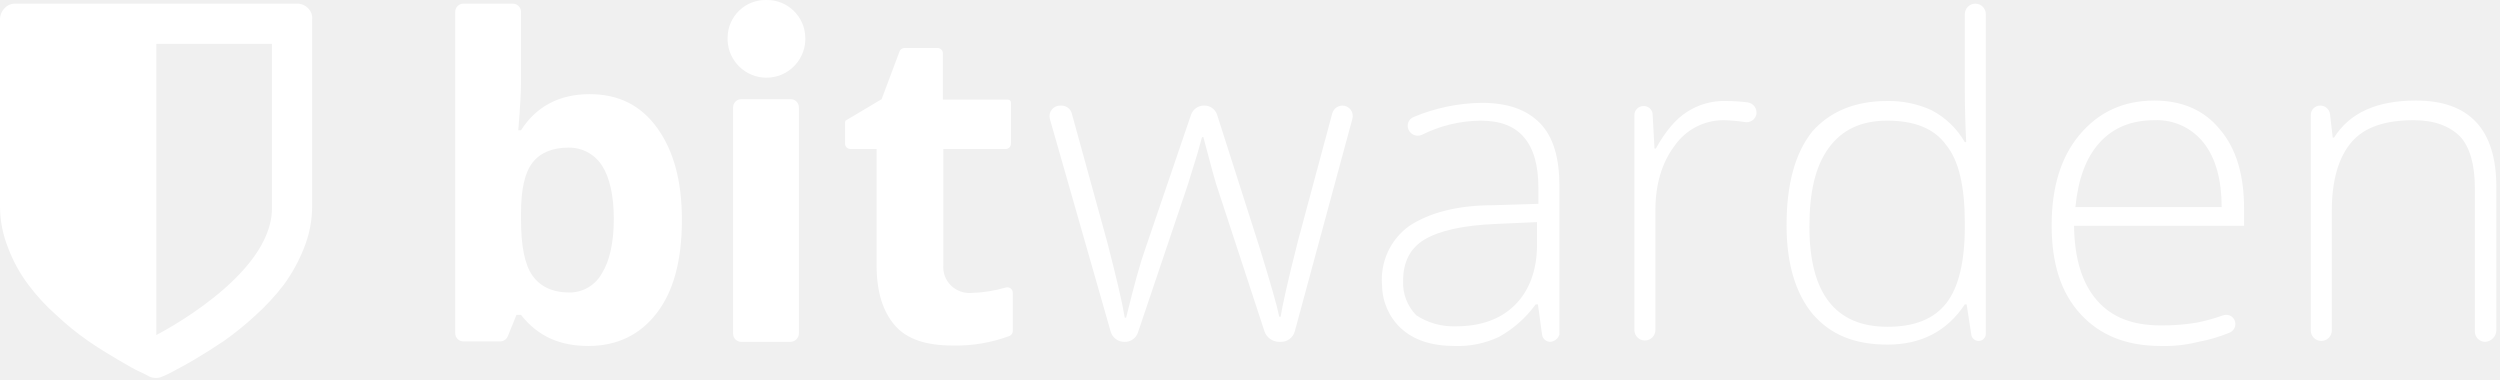
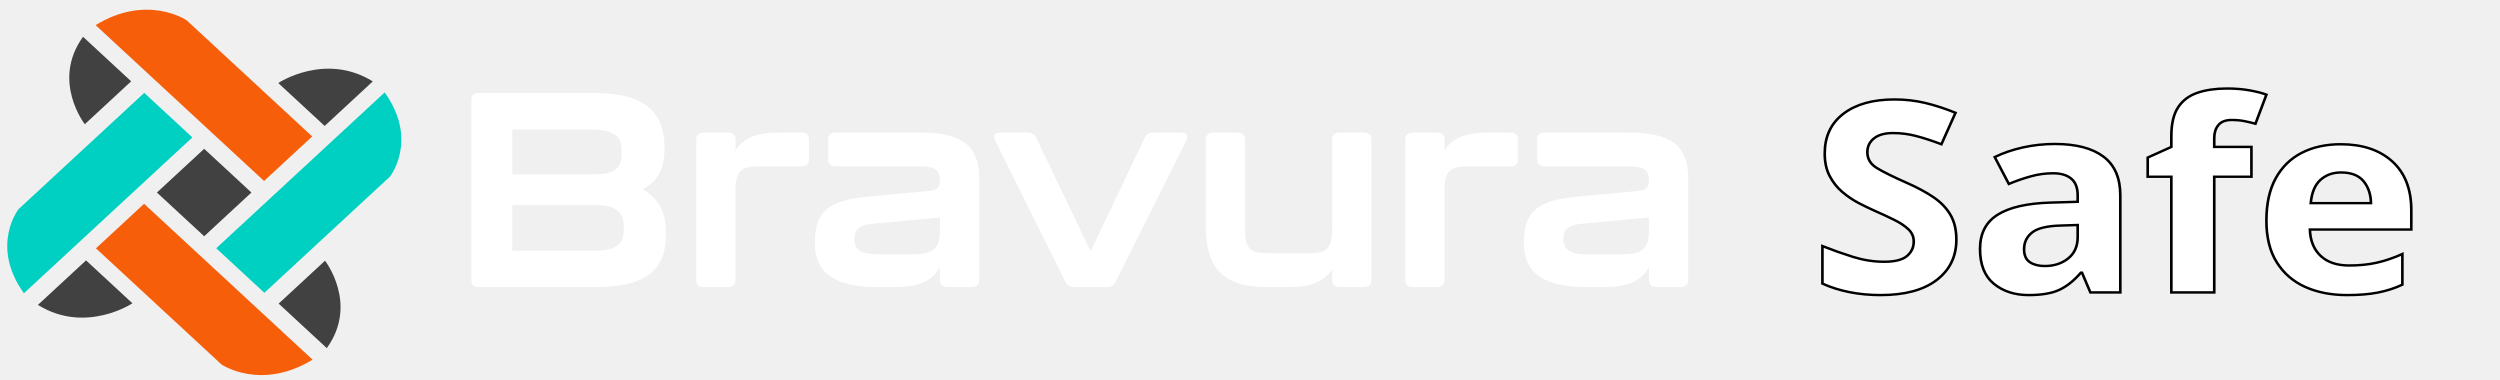
- <svg xmlns="http://www.w3.org/2000/svg" id="Layer_1" data-name="Layer 1" viewBox="0 0 547 83">
-   <defs>
-     <style>.cls-1{fill:#fff;fill-rule:evenodd;}</style>
+ <svg xmlns="http://www.w3.org/2000/svg" id="Layer_1" data-name="Layer 1" viewBox="0 0 547 83" version="1.1">
+   <defs id="defs208">
+     <style id="style206">.cls-1{fill:#fff;fill-rule:evenodd;}</style>
+     <rect x="780.165" y="254.545" width="544.353" height="143.251" id="rect531" />
  </defs>
-   <path class="cls-1" d="M129,20.6c6.3,0,11.2,2.4,14.8,7.4s5.4,11.6,5.4,20.1c0,8.8-1.8,15.6-5.5,20.4s-8.7,7.2-15,7.2-11.1-2.2-14.7-6.8h-1l-1.9,4.7a1.85,1.85,0,0,1-1.7,1.1h-8a1.79,1.79,0,0,1-1.8-1.8V2.6A1.79,1.79,0,0,1,101.4.8h10.8A1.79,1.79,0,0,1,114,2.6V18q0,3.3-.6,10.5h.6C117.3,23.3,122.4,20.6,129,20.6Zm-4.6,11.7c-3.5,0-6.2,1.1-7.9,3.3S114,41.5,114,46.5v1.6c0,5.7.8,9.8,2.5,12.2s4.4,3.7,8.1,3.7a8.07,8.07,0,0,0,7.1-4.2c1.7-2.7,2.6-6.8,2.6-11.9s-.9-9.1-2.6-11.7A8.52,8.52,0,0,0,124.4,32.3ZM173,74.8H162.2a1.79,1.79,0,0,1-1.8-1.8V23.5a1.79,1.79,0,0,1,1.8-1.8H173a1.79,1.79,0,0,1,1.8,1.8V72.9A1.88,1.88,0,0,1,173,74.8Zm39.5-10.7a30.19,30.19,0,0,0,7.6-1.2,1.2,1.2,0,0,1,1.5,1.2v8.3a1.23,1.23,0,0,1-.7,1.1,33.36,33.36,0,0,1-12.5,2.1c-5.8,0-10-1.4-12.6-4.4s-4-7.3-4-13.1V32.6h-5.7a1.16,1.16,0,0,1-1.2-1.2V26.7c0-.1.1-.2.1-.3l7.9-4.7,3.9-10.4a1.17,1.17,0,0,1,1.1-.8h7.2a1.16,1.16,0,0,1,1.2,1.2V21.8h14.3a.65.65,0,0,1,.6.6v9a1.16,1.16,0,0,1-1.2,1.2H206.4V58a5.66,5.66,0,0,0,1.7,4.5A5.82,5.82,0,0,0,212.5,64.1Zm67.3,10.7a3.45,3.45,0,0,1-3.1-2.2L266.1,40.3c-.7-2.3-1.6-5.8-2.8-10.3H263l-1,3.6-2.1,6.8L249,72.7a3,3,0,0,1-3,2.1,3.09,3.09,0,0,1-3-2.3L229.7,26a2.33,2.33,0,0,1,2.3-2.9h.3a2.34,2.34,0,0,1,2.2,1.7l7.8,28.3c1.9,7.4,3.2,12.8,3.8,16.4h.3c1.8-7.4,3.2-12.3,4.1-14.8l10.1-29.6a3,3,0,0,1,2.9-2,2.91,2.91,0,0,1,2.8,2l9.4,29.4c2.3,7.5,3.7,12.3,4.2,14.8h.3c.3-2,1.5-7.6,3.8-16.6l7.5-27.9a2.34,2.34,0,0,1,2.2-1.7,2.28,2.28,0,0,1,2.2,2.9L283.3,72.5a3.12,3.12,0,0,1-3.1,2.3Zm59.4,0a1.83,1.83,0,0,1-1.8-1.6l-.9-6.6H336a24.69,24.69,0,0,1-8,7.1,21,21,0,0,1-9.7,2c-5.1,0-9-1.3-11.8-3.9a13,13,0,0,1-4.1-9.3,14.43,14.43,0,0,1,6-13.1c4.3-2.8,10.3-4.5,18.4-4.5l9.8-.3V41.2c0-5-1-8.6-3.1-11.1s-5.2-3.7-9.6-3.7a29.33,29.33,0,0,0-12.8,3.1,2.2,2.2,0,0,1-2.9-1.1,2.06,2.06,0,0,1,1.1-2.8,39.78,39.78,0,0,1,14.9-3.1c5.7,0,9.9,1.5,12.8,4.5s4.2,7.6,4.2,13.7V73.2A2.3,2.3,0,0,1,339.2,74.8Zm-20.7-3.4c5.6,0,9.9-1.6,13-4.7s4.8-7.6,4.8-13.1v-5l-9,.4c-7.3.3-12.4,1.5-15.6,3.4s-4.7,5-4.7,9a10.09,10.09,0,0,0,2.9,7.6A14.85,14.85,0,0,0,318.5,71.4Zm59.2-49.3a39.56,39.56,0,0,1,4.7.3,2.26,2.26,0,0,1,1.9,2.6,2.19,2.19,0,0,1-2.6,1.7,34.19,34.19,0,0,0-4.5-.4,13,13,0,0,0-10.8,5.6c-2.8,3.7-4.2,8.5-4.2,14.1V72.2a2.3,2.3,0,0,1-4.6,0v-47a2,2,0,0,1,2-2,1.92,1.92,0,0,1,2,1.9l.4,7.4h.3c2.1-3.8,4.4-6.5,6.8-8A14.77,14.77,0,0,1,377.7,22.1Zm35.2,0a22.38,22.38,0,0,1,9.7,2,18,18,0,0,1,7.3,7h.3c-.2-4.1-.3-7.9-.3-11.7V3.1a2.3,2.3,0,0,1,4.6,0V73a1.58,1.58,0,0,1-1.6,1.6,1.62,1.62,0,0,1-1.6-1.5l-1-6.5h-.4c-3.9,5.9-9.6,8.8-16.9,8.8s-12.5-2.2-16.4-6.7c-3.7-4.5-5.7-10.9-5.7-19.4,0-8.9,1.8-15.7,5.6-20.5C400.3,24.5,405.7,22.1,412.9,22.1Zm0,4.3c-5.7,0-9.9,2-12.8,6s-4.2,9.6-4.2,17.2q0,21.9,17.1,21.9c5.9,0,10.1-1.7,12.8-5.1s4.1-9,4.1-16.8v-.8c0-8-1.3-13.7-4.1-17.1C423.2,28.1,418.9,26.4,412.9,26.4Zm59.9,49.3c-7.5,0-13.3-2.3-17.6-7s-6.3-11.1-6.3-19.4,2-14.9,6.1-19.8,9.5-7.5,16.4-7.5c6,0,10.9,2.1,14.3,6.3,3.6,4.2,5.3,10,5.3,17.3v3.8H453.8c.1,7.1,1.7,12.5,5,16.3s7.9,5.5,14,5.5a45,45,0,0,0,7.8-.6,40.43,40.43,0,0,0,5.8-1.6,2,2,0,0,1,2.7,1.9,2.05,2.05,0,0,1-1.3,1.9,34.12,34.12,0,0,1-6.8,2A30.33,30.33,0,0,1,472.8,75.7Zm-1.4-49.4c-5,0-9,1.6-12,4.9s-4.7,8-5.3,14.1h32c0-5.9-1.3-10.7-3.9-14A13,13,0,0,0,471.4,26.3Zm72.4,48.5a2.26,2.26,0,0,1-2.3-2.3V41.2c0-5.2-1.1-9-3.2-11.3-2.3-2.3-5.6-3.6-10.2-3.6-6.2,0-10.7,1.5-13.5,4.7s-4.4,8.2-4.4,15.1V72.3a2.3,2.3,0,0,1-4.6,0V25.2a2.05,2.05,0,0,1,2.1-2.1,2.15,2.15,0,0,1,2.1,1.8l.6,5.2h.3c3.4-5.4,9.3-8.1,17.9-8.1,11.7,0,17.6,6.3,17.6,18.9V72.3A2.6,2.6,0,0,1,543.8,74.8ZM167.7,0a8.29,8.29,0,0,0-8.5,8.1v.8a8.51,8.51,0,0,0,17,0V8.2A8.37,8.37,0,0,0,167.7,0ZM67.4,1.8A3.25,3.25,0,0,0,65,.8H3.4A3.1,3.1,0,0,0,1,1.8,3.41,3.41,0,0,0,0,4.2v41a24.58,24.58,0,0,0,1.8,9.1,32.33,32.33,0,0,0,4.4,8,44.2,44.2,0,0,0,6.3,6.8,58.68,58.68,0,0,0,6.8,5.5c2,1.4,4.3,2.8,6.5,4.1s3.8,2.2,4.7,2.6,1.7.8,2.2,1.1a3.42,3.42,0,0,0,2.8,0,21.66,21.66,0,0,0,2.3-1.1c.9-.5,2.5-1.3,4.7-2.6S46.9,76,49,74.6a68.56,68.56,0,0,0,6.8-5.5,49.81,49.81,0,0,0,6.3-6.8,36,36,0,0,0,4.4-8,24.58,24.58,0,0,0,1.8-9.1V4.2A2.93,2.93,0,0,0,67.4,1.8ZM59.5,45.6c0,14.9-25.3,27.7-25.3,27.7V9.6H59.5Z" />
+   <path fill-rule="nonzero" fill="#000000" fill-opacity="1" d="m 129.786,54.865 c 4.033,0 6.697,-0.842 6.697,-4.45 v -0.964 c 0,-3.548 -2.535,-4.57 -6.045,-4.57 H 112.104 v 9.984 z m 0.327,-16.721 c 3.381,0 5.916,-0.781 5.916,-4.27 v -0.961 c 0,-3.611 -2.535,-4.573 -6.697,-4.573 H 112.104 v 9.804 z m -26.983,23.158 v -39.456 c 0,-0.964 0.583,-1.503 1.625,-1.503 h 25.163 c 10.988,0 15.343,3.97 15.475,11.726 v 0.603 c 0,4.992 -2.213,7.337 -4.748,8.781 2.601,1.445 5.072,4.089 5.072,9.323 v 0.542 c 0,7.698 -4.357,11.487 -15.346,11.487 h -25.616 c -1.042,0 -1.625,-0.542 -1.625,-1.503" id="path2" style="fill:#ffffff;stroke-width:0.739" />
+   <path fill-rule="nonzero" fill="#000000" fill-opacity="1" d="m 175.364,29.001 c 1.039,0 1.625,0.542 1.625,1.503 v 4.392 c 0,0.961 -0.586,1.503 -1.625,1.503 h -9.364 c -3.511,0 -5.072,0.845 -5.072,5.114 v 19.788 c 0,0.961 -0.583,1.503 -1.625,1.503 h -5.33 c -1.042,0 -1.628,-0.542 -1.628,-1.503 v -30.797 c 0,-0.961 0.586,-1.503 1.628,-1.503 h 5.33 c 1.042,0 1.625,0.542 1.625,1.503 v 2.409 c 1.562,-2.528 4.424,-3.911 9.43,-3.911 z m 0,0" id="path4" style="fill:#ffffff;stroke-width:0.739" />
+   <path fill-rule="nonzero" fill="#000000" fill-opacity="1" d="m 199.875,55.645 c 4.291,0 5.787,-1.322 5.787,-5.173 v -2.886 l -14.304,1.325 c -3.448,0.3 -4.424,1.203 -4.424,3.548 0,2.164 1.691,3.186 4.943,3.186 z m -21.586,-2.403 c 0,-6.859 2.796,-9.384 11.637,-10.226 l 13.655,-1.264 c 1.559,-0.181 2.081,-0.9 2.081,-2.164 0,-2.467 -1.171,-3.189 -4.553,-3.189 h -18.271 c -1.039,0 -1.625,-0.542 -1.625,-1.503 v -4.389 c 0,-0.964 0.586,-1.506 1.625,-1.506 h 18.466 c 9.364,0 12.94,3.067 12.94,9.926 v 22.374 c 0,0.961 -0.586,1.503 -1.628,1.503 h -5.33 c -1.039,0 -1.625,-0.542 -1.625,-1.503 v -2.828 c -1.691,2.886 -4.291,4.331 -9.949,4.331 h -3.772 c -8.712,0 -13.652,-2.767 -13.652,-9.562" id="path6" style="fill:#ffffff;stroke-width:0.739" />
+   <path fill-rule="nonzero" fill="#000000" fill-opacity="1" d="M 233.098,61.66 217.752,30.746 c -0.52,-1.083 -0.063,-1.745 1.171,-1.745 h 5.916 c 0.91,0 1.496,0.361 1.886,1.145 l 11.898,24.838 11.835,-24.838 c 0.387,-0.783 0.973,-1.145 1.883,-1.145 h 6.048 c 1.234,0 1.691,0.661 1.171,1.745 l -15.475,30.914 c -0.39,0.722 -1.039,1.145 -1.952,1.145 h -7.087 c -0.91,0 -1.559,-0.422 -1.949,-1.145" id="path8" style="fill:#ffffff;stroke-width:0.739" />
+   <path fill-rule="nonzero" fill="#000000" fill-opacity="1" d="m 293.108,29.001 h 5.33 c 1.039,0 1.625,0.542 1.625,1.503 v 30.797 c 0,0.961 -0.586,1.503 -1.625,1.503 h -5.33 c -1.042,0 -1.628,-0.542 -1.628,-1.503 v -2.409 c -1.559,2.528 -4.421,3.911 -9.427,3.911 h -4.745 c -10.406,0 -13.46,-4.753 -13.46,-13.351 V 30.504 c 0,-0.961 0.586,-1.503 1.625,-1.503 h 5.333 c 1.039,0 1.625,0.542 1.625,1.503 v 19.791 c 0,4.209 1.171,5.112 5.072,5.112 h 8.907 c 3.511,0 5.069,-0.783 5.069,-5.112 V 30.504 c 0,-0.961 0.586,-1.503 1.628,-1.503" id="path10" style="fill:#ffffff;stroke-width:0.739" />
+   <path fill-rule="nonzero" fill="#000000" fill-opacity="1" d="m 330.49,29.001 c 1.042,0 1.625,0.542 1.625,1.503 v 4.392 c 0,0.961 -0.583,1.503 -1.625,1.503 h -9.364 c -3.511,0 -5.069,0.845 -5.069,5.114 v 19.788 c 0,0.961 -0.586,1.503 -1.628,1.503 h -5.33 c -1.039,0 -1.625,-0.542 -1.625,-1.503 v -30.797 c 0,-0.961 0.586,-1.503 1.625,-1.503 h 5.33 c 1.042,0 1.628,0.542 1.628,1.503 v 2.409 c 1.559,-2.528 4.421,-3.911 9.427,-3.911 z m 0,0" id="path12" style="fill:#ffffff;stroke-width:0.739" />
+   <path fill-rule="nonzero" fill="#000000" fill-opacity="1" d="m 355.001,55.645 c 4.291,0 5.787,-1.322 5.787,-5.173 v -2.886 l -14.304,1.325 c -3.448,0.3 -4.421,1.203 -4.421,3.548 0,2.164 1.688,3.186 4.94,3.186 z m -21.586,-2.403 c 0,-6.859 2.796,-9.384 11.637,-10.226 l 13.655,-1.264 c 1.562,-0.181 2.081,-0.9 2.081,-2.164 0,-2.467 -1.171,-3.189 -4.553,-3.189 h -18.271 c -1.039,0 -1.625,-0.542 -1.625,-1.503 v -4.389 c 0,-0.964 0.586,-1.506 1.625,-1.506 h 18.466 c 9.364,0 12.94,3.067 12.94,9.926 v 22.374 c 0,0.961 -0.586,1.503 -1.628,1.503 h -5.33 c -1.039,0 -1.625,-0.542 -1.625,-1.503 v -2.828 c -1.691,2.886 -4.291,4.331 -9.949,4.331 h -3.769 c -8.715,0 -13.655,-2.767 -13.655,-9.562" id="path14" style="fill:#ffffff;stroke-width:0.739" />
+   <path fill-rule="nonzero" fill="#00d0c1" fill-opacity="1" d="M 84.169,20.22 47.309,54.32 57.841,64.063 85.319,38.644 c 0,0 6.318,-7.973 -1.15,-18.424" id="path32" style="stroke-width:0.739" />
+   <path fill-rule="nonzero" fill="#f65e0a" fill-opacity="1" d="M 20.915,5.496 57.775,39.597 68.307,29.854 40.829,4.435 c 0,0 -8.616,-5.848 -19.913,1.061" id="path34" style="stroke-width:0.739" />
+   <path fill-rule="nonzero" fill="#f65e0a" fill-opacity="1" d="M 68.388,78.692 31.525,44.591 20.994,54.334 48.472,79.753 c 0,0 8.619,5.848 19.916,-1.061" id="path36" style="stroke-width:0.739" />
+   <path fill-rule="nonzero" fill="#00d0c1" fill-opacity="1" d="M 5.23,64.165 42.09,30.065 31.558,20.323 4.08,45.742 c 0,0 -6.318,7.97 1.15,18.424" id="path38" style="stroke-width:0.739" />
+   <path fill-rule="nonzero" fill="#414141" fill-opacity="1" d="m 71.502,76.172 -10.532,-9.743 10.147,-9.387 c 0,0 7.373,9.476 0.384,19.129" id="path40" style="stroke-width:0.739" />
+   <path fill-rule="nonzero" fill="#414141" fill-opacity="1" d="m 81.566,17.811 -10.532,9.743 -10.15,-9.387 c 0,0 10.246,-6.82 20.682,-0.356" id="path42" style="stroke-width:0.739" />
+   <path fill-rule="nonzero" fill="#414141" fill-opacity="1" d="m 18.168,8.049 10.532,9.743 -10.147,9.387 c 0,0 -7.373,-9.476 -0.384,-19.129" id="path44" style="stroke-width:0.739" />
+   <path fill-rule="nonzero" fill="#414141" fill-opacity="1" d="m 8.294,66.716 10.532,-9.743 10.147,9.387 c 0,0 -10.243,6.82 -20.679,0.356" id="path46" style="stroke-width:0.739" />
+   <path fill-rule="nonzero" fill="#414141" fill-opacity="1" d="M 44.673,51.689 34.333,42.125 44.673,32.56 55.012,42.125 Z m 0,0" id="path48" style="stroke-width:0.739" />
+   <text xml:space="preserve" transform="matrix(0.5765904,0,0,0.53338,-53.99105,-125.3814)" id="text529" style="font-style:normal;font-variant:normal;font-weight:bold;font-stretch:normal;font-size:109.333px;font-family:Kallisto;-inkscape-font-specification:'Kallisto, Bold';font-variant-ligatures:normal;font-variant-caps:normal;font-variant-numeric:normal;font-variant-east-asian:normal;white-space:pre;shape-inside:url(#rect531);display:inline;fill:#ffffff;stroke:#000000">
+     <tspan x="780.166" y="355.022" id="tspan389">Safe</tspan>
+   </text>
</svg>
